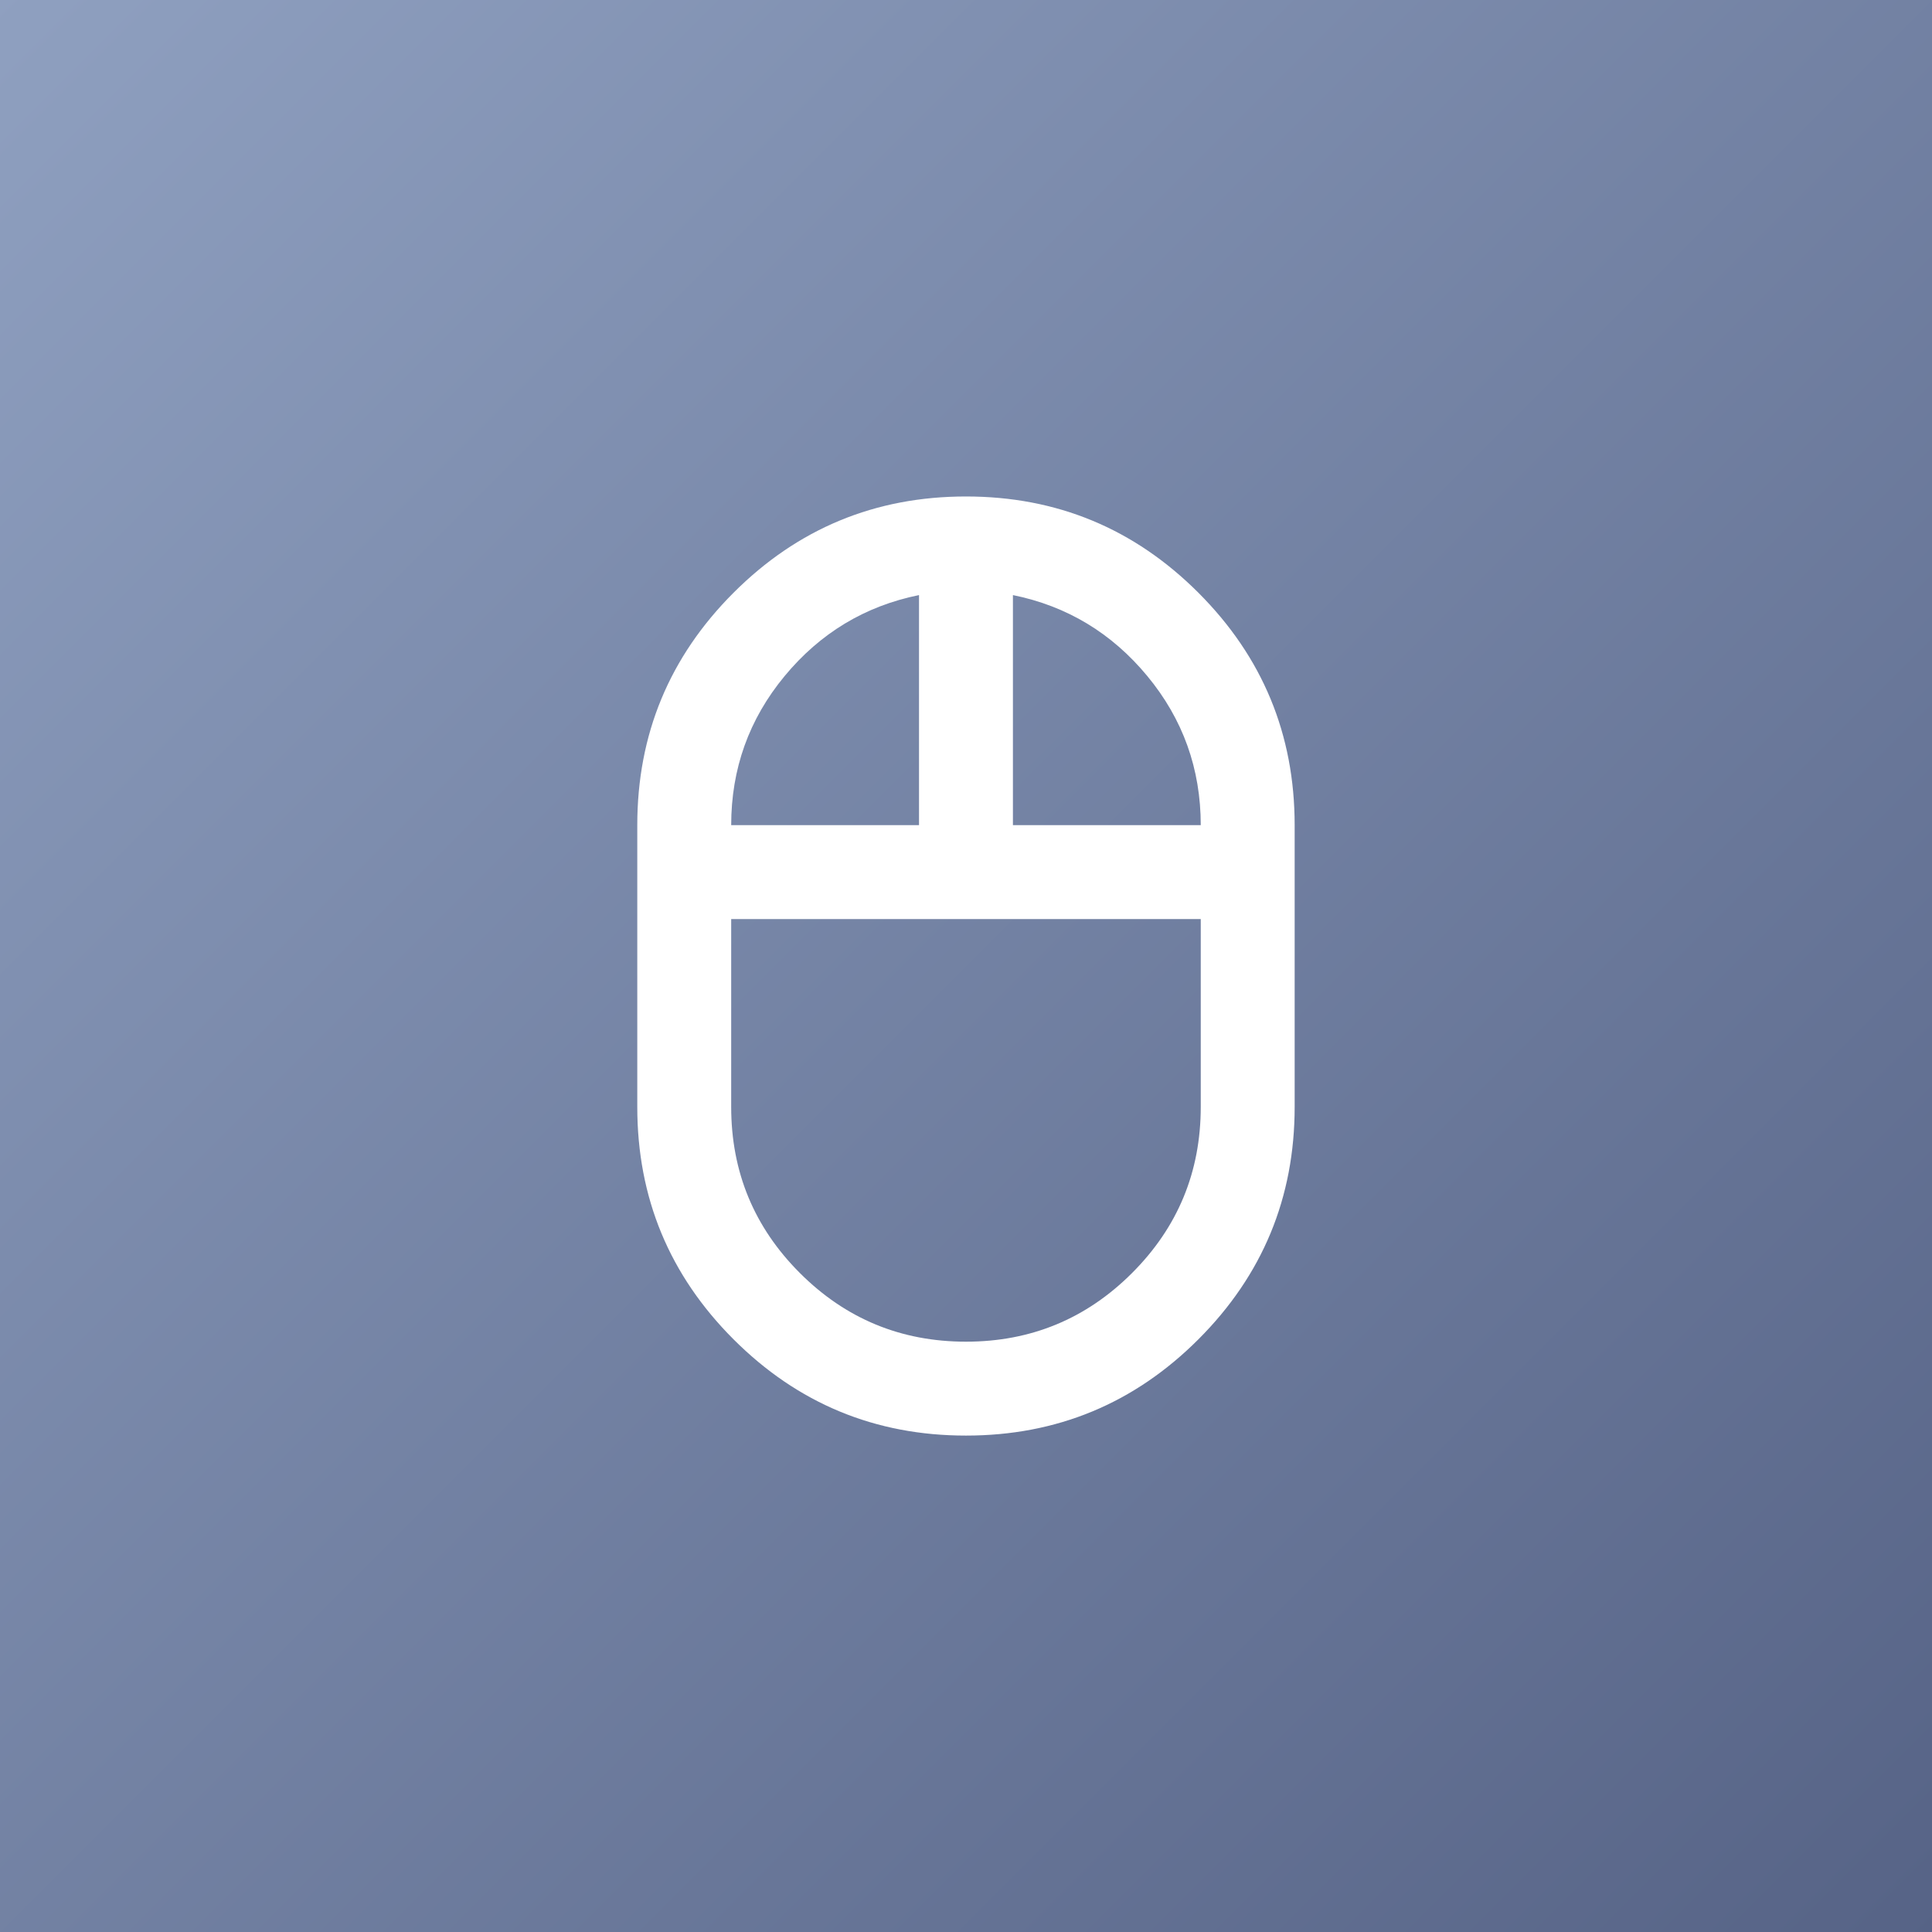
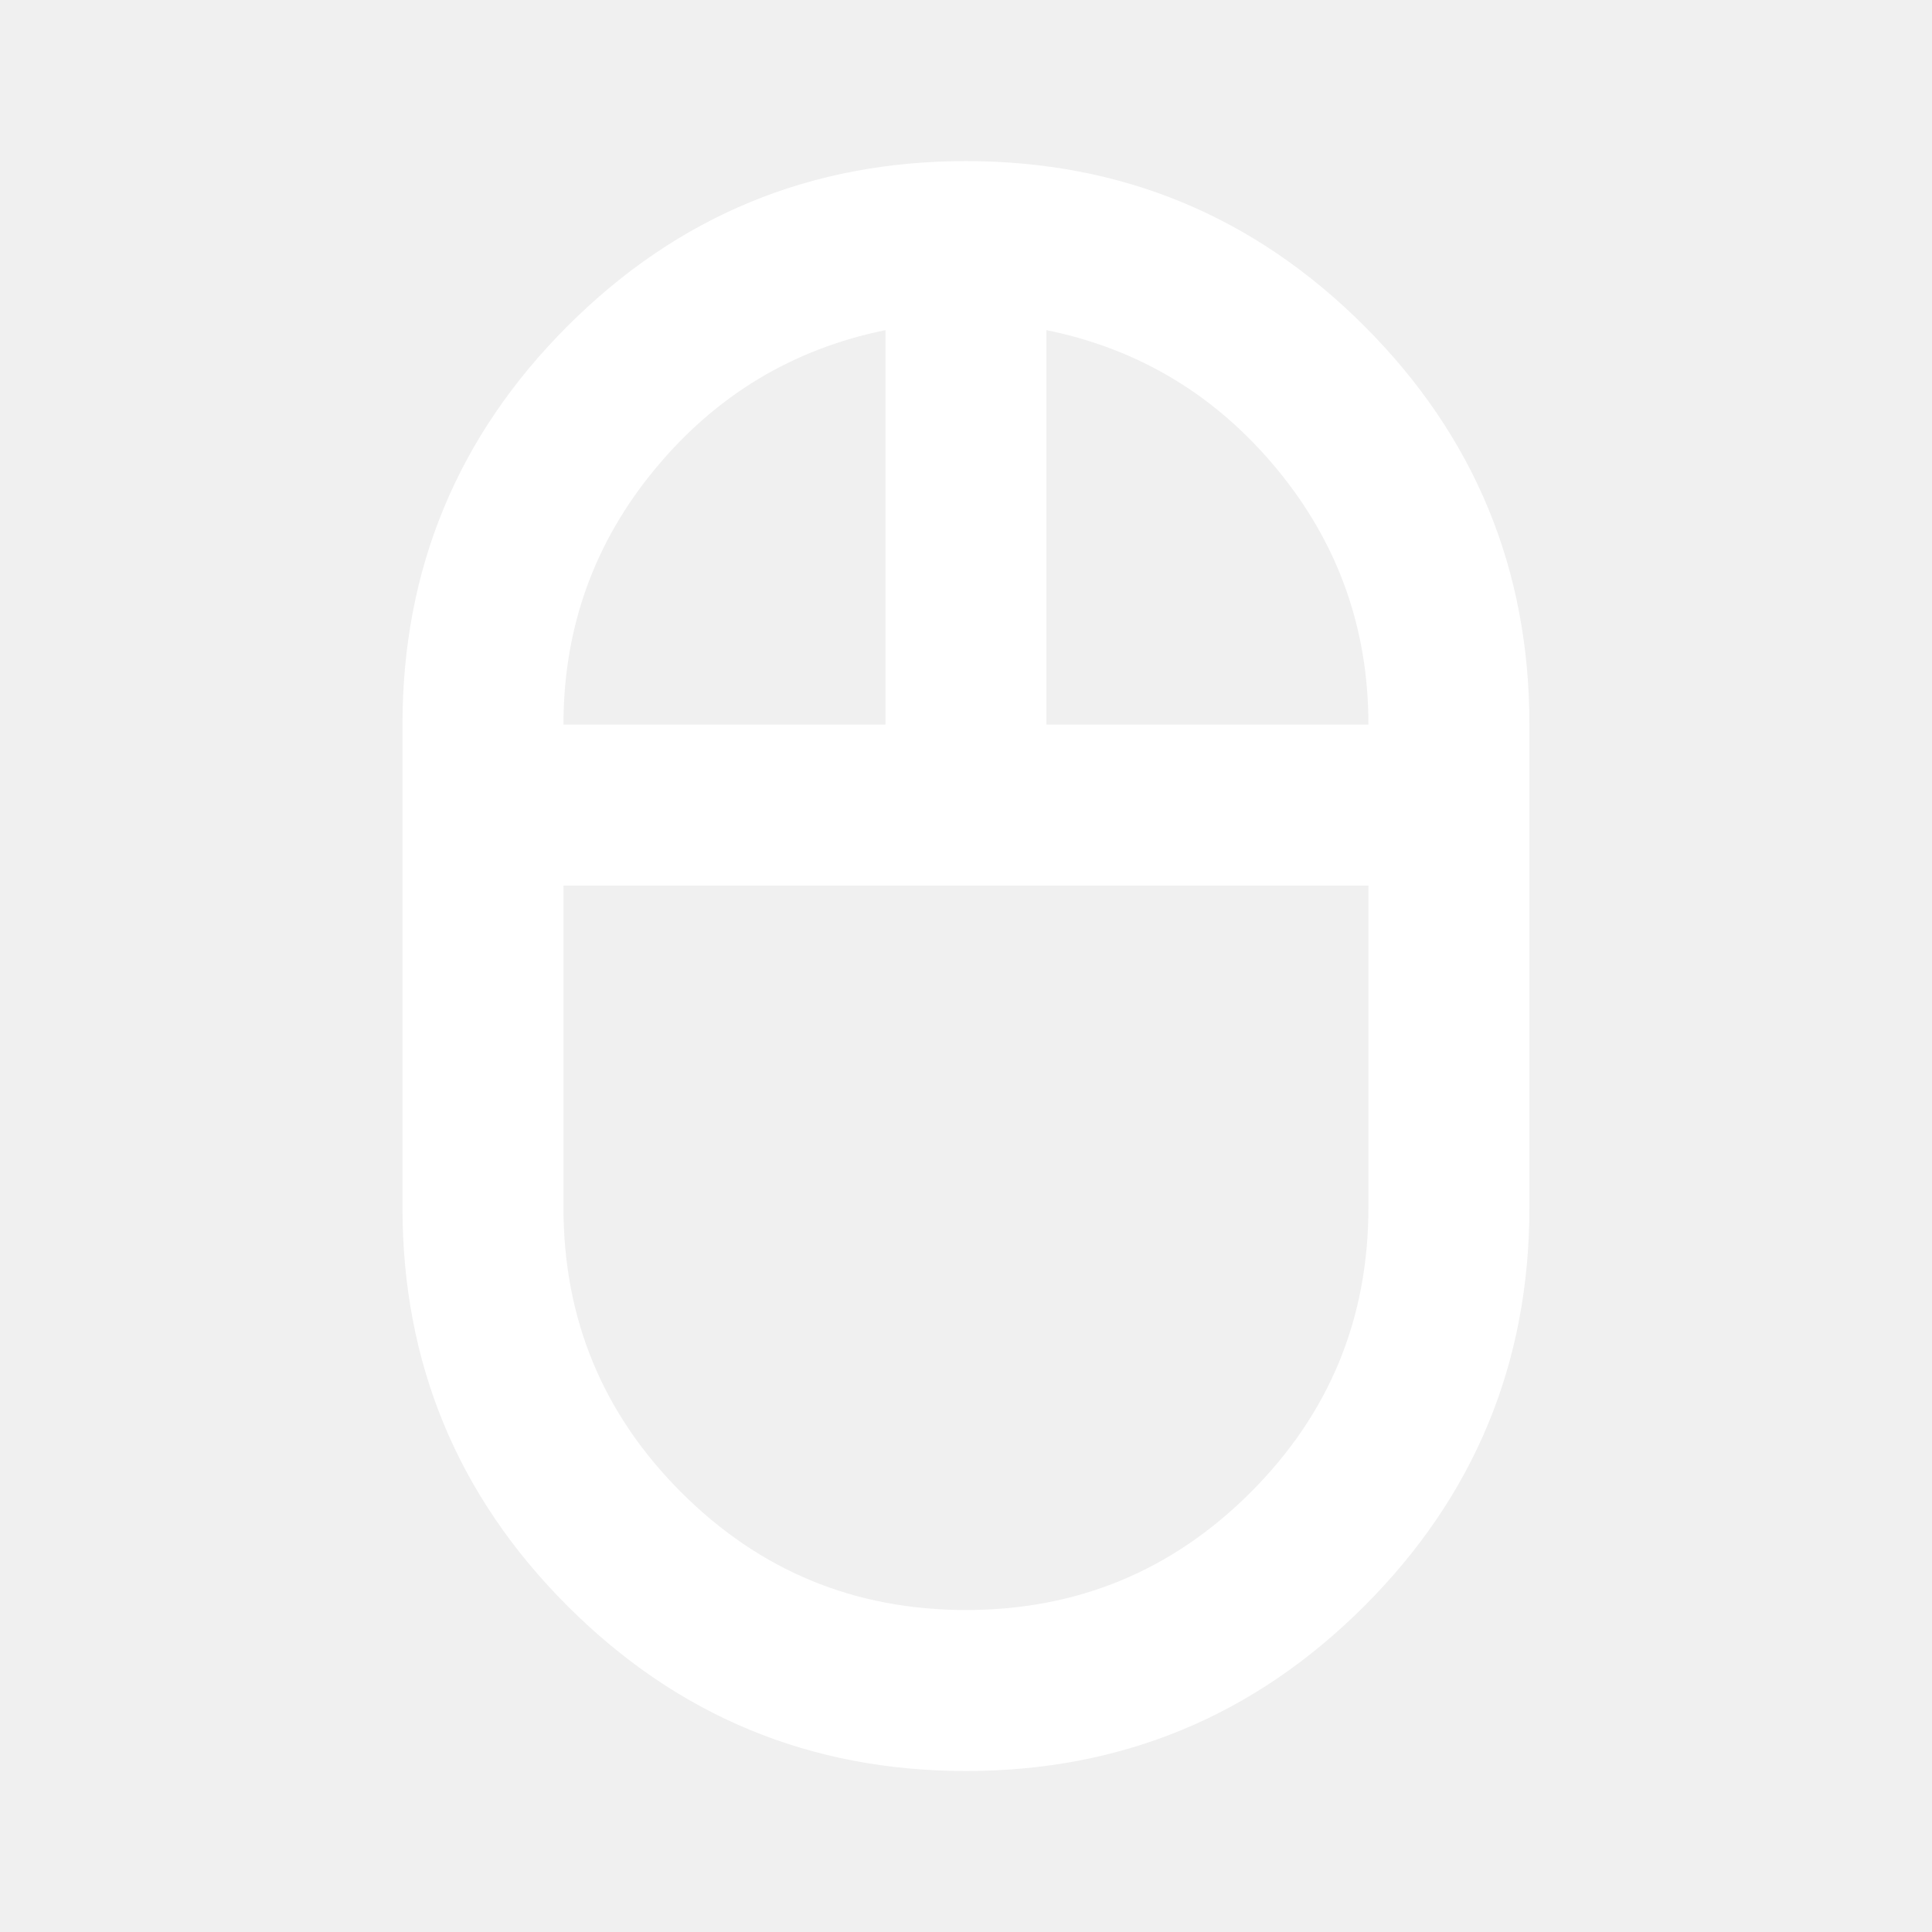
- <svg xmlns="http://www.w3.org/2000/svg" width="96" height="96" viewBox="0 0 96 96">
-   <defs>
-     <linearGradient id="g" x1="0%" y1="0%" x2="100%" y2="100%">
-       <stop offset="0" stop-color="#8FA0C0" />
-       <stop offset="1" stop-color="#566386" />
-     </linearGradient>
-   </defs>
-   <rect width="96" height="96" fill="url(#g)" />
+ <svg xmlns="http://www.w3.org/2000/svg" width="96" height="96" viewBox="20 20 56 56">
  <g transform="translate(20 76) scale(0.05833)" fill="#ffffff">
    <path d="M480-80q-116 0-198-82t-82-198v-240q0-116 82-198t198-82q116 0 198 82t82 198v240q0 116-82 198T480-80Zm40-520h160q0-72-45.5-127T520-796v196Zm-240 0h160v-196q-69 14-114.5 69T280-600Zm200 440q83 0 141.5-58.5T680-360v-160H280v160q0 83 58.5 141.5T480-160Zm0-360Zm40-80Zm-80 0Zm40 80Z" />
  </g>
</svg>
